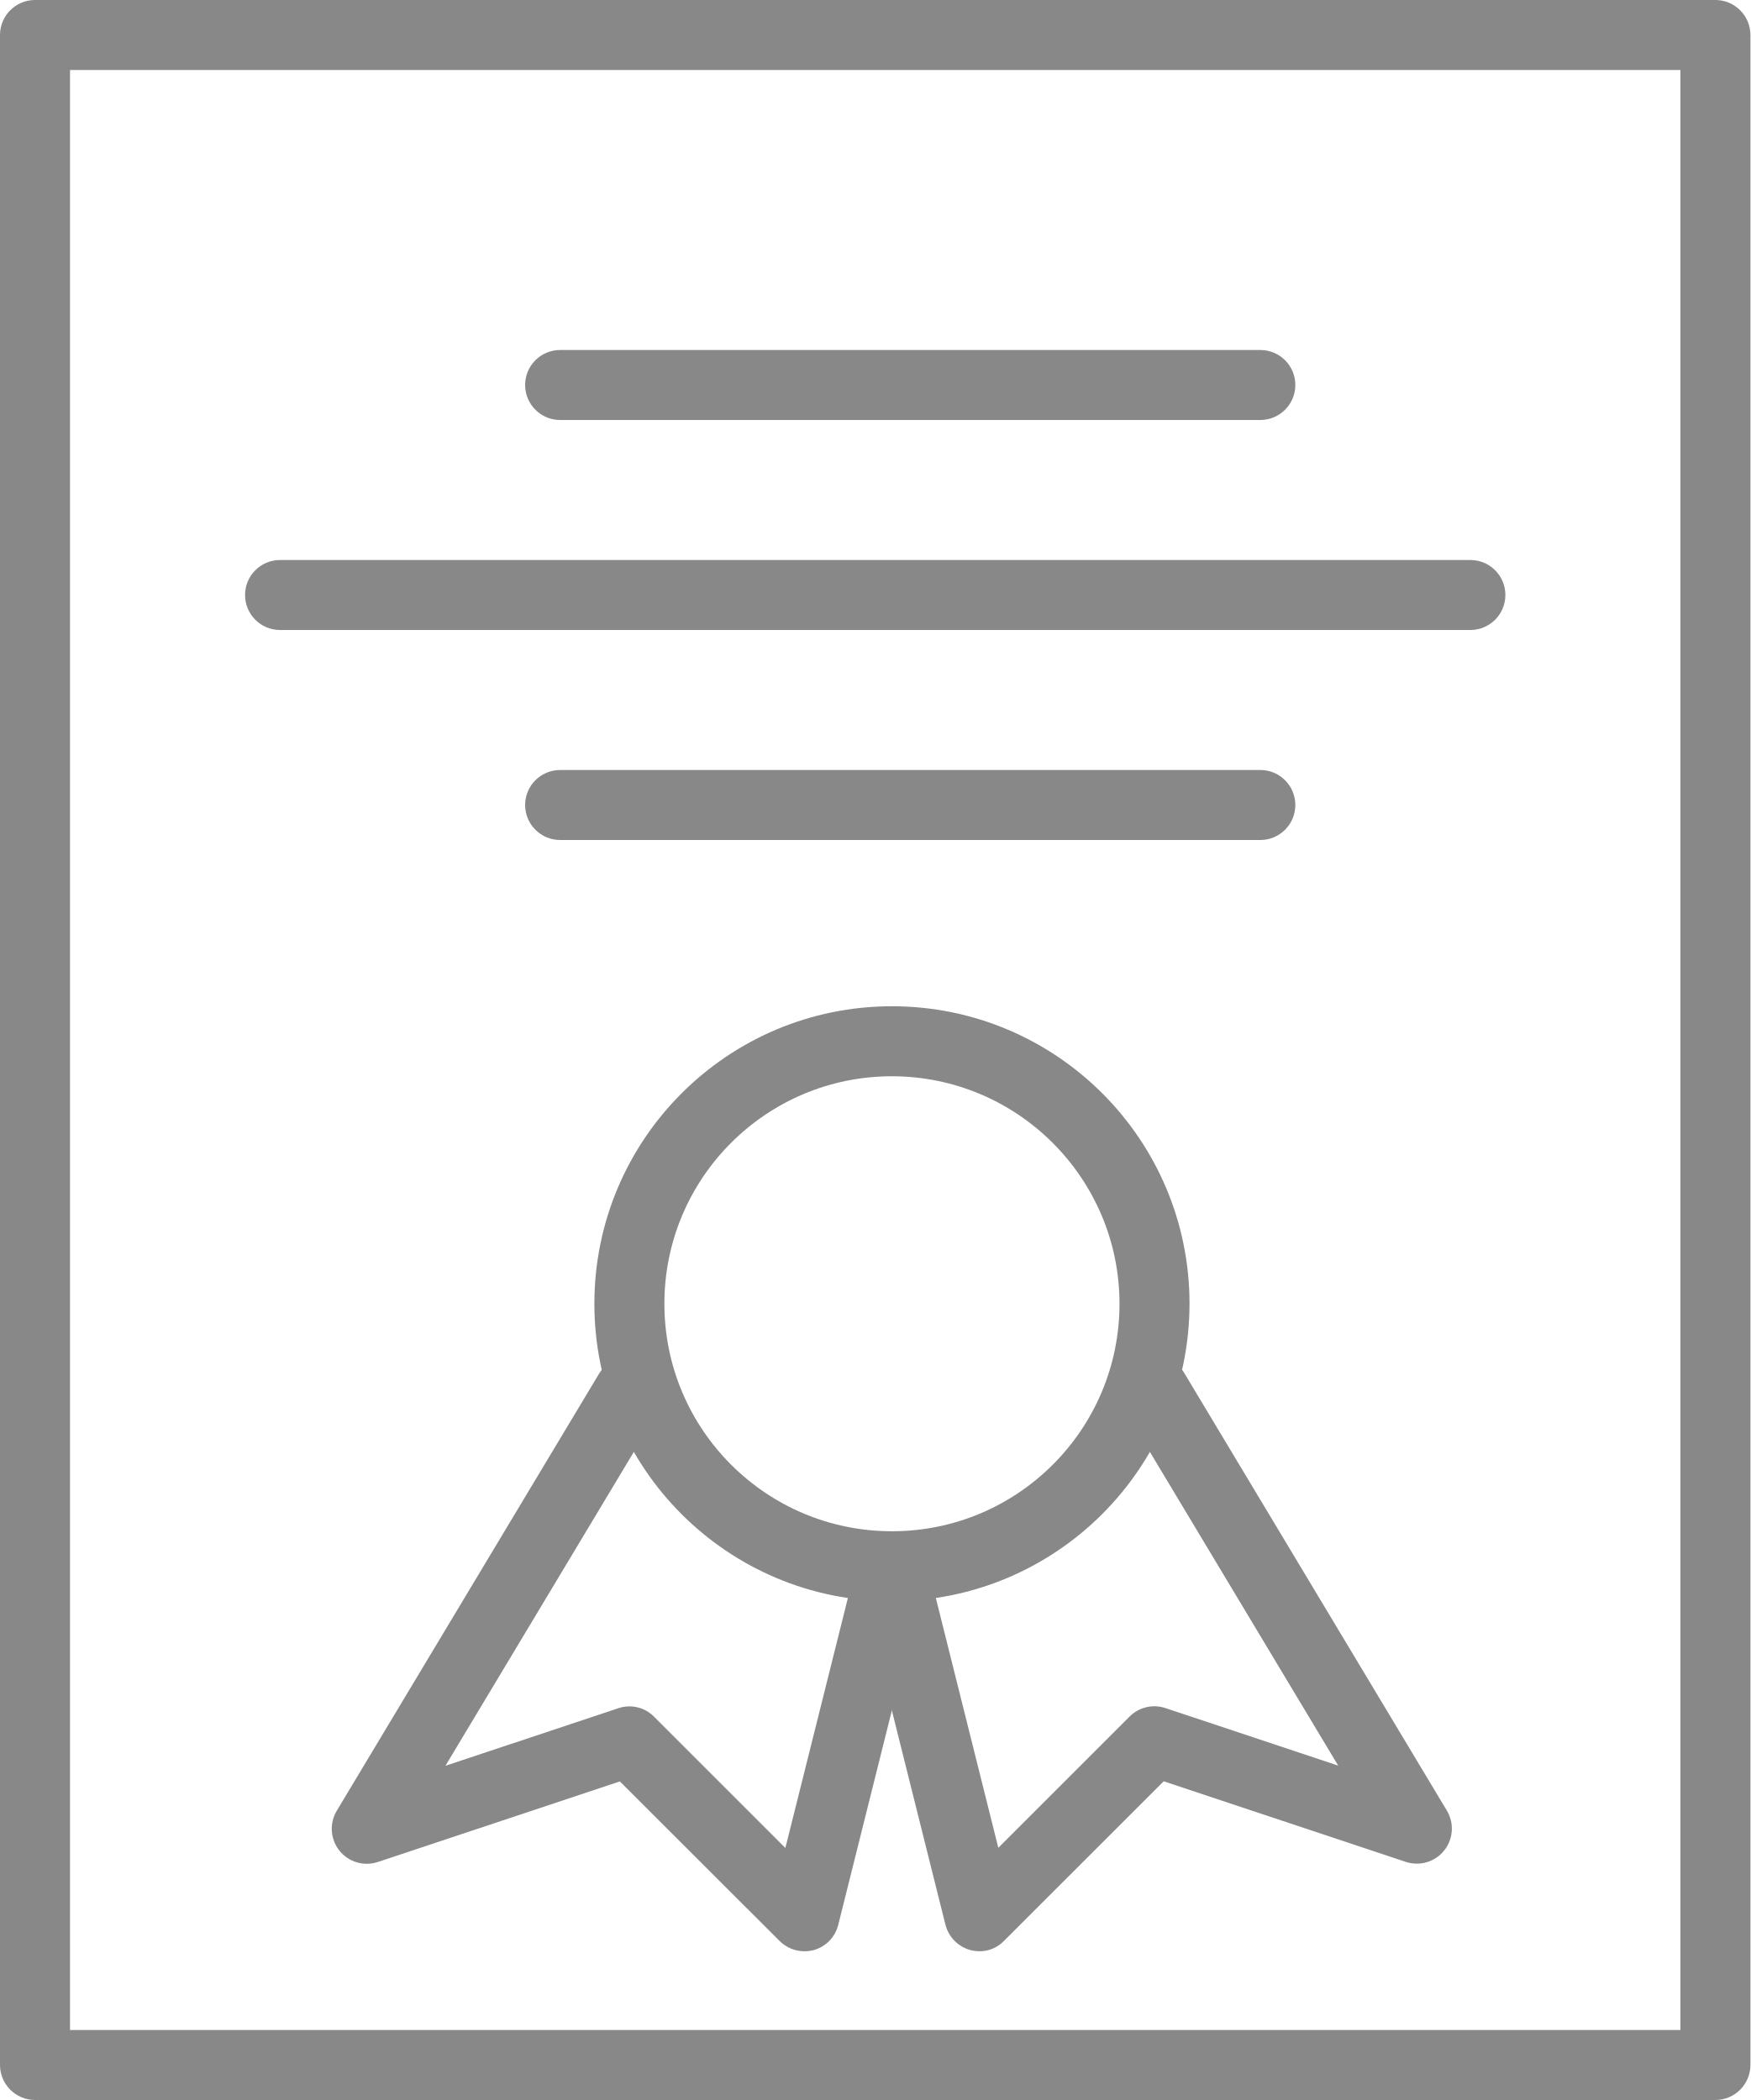
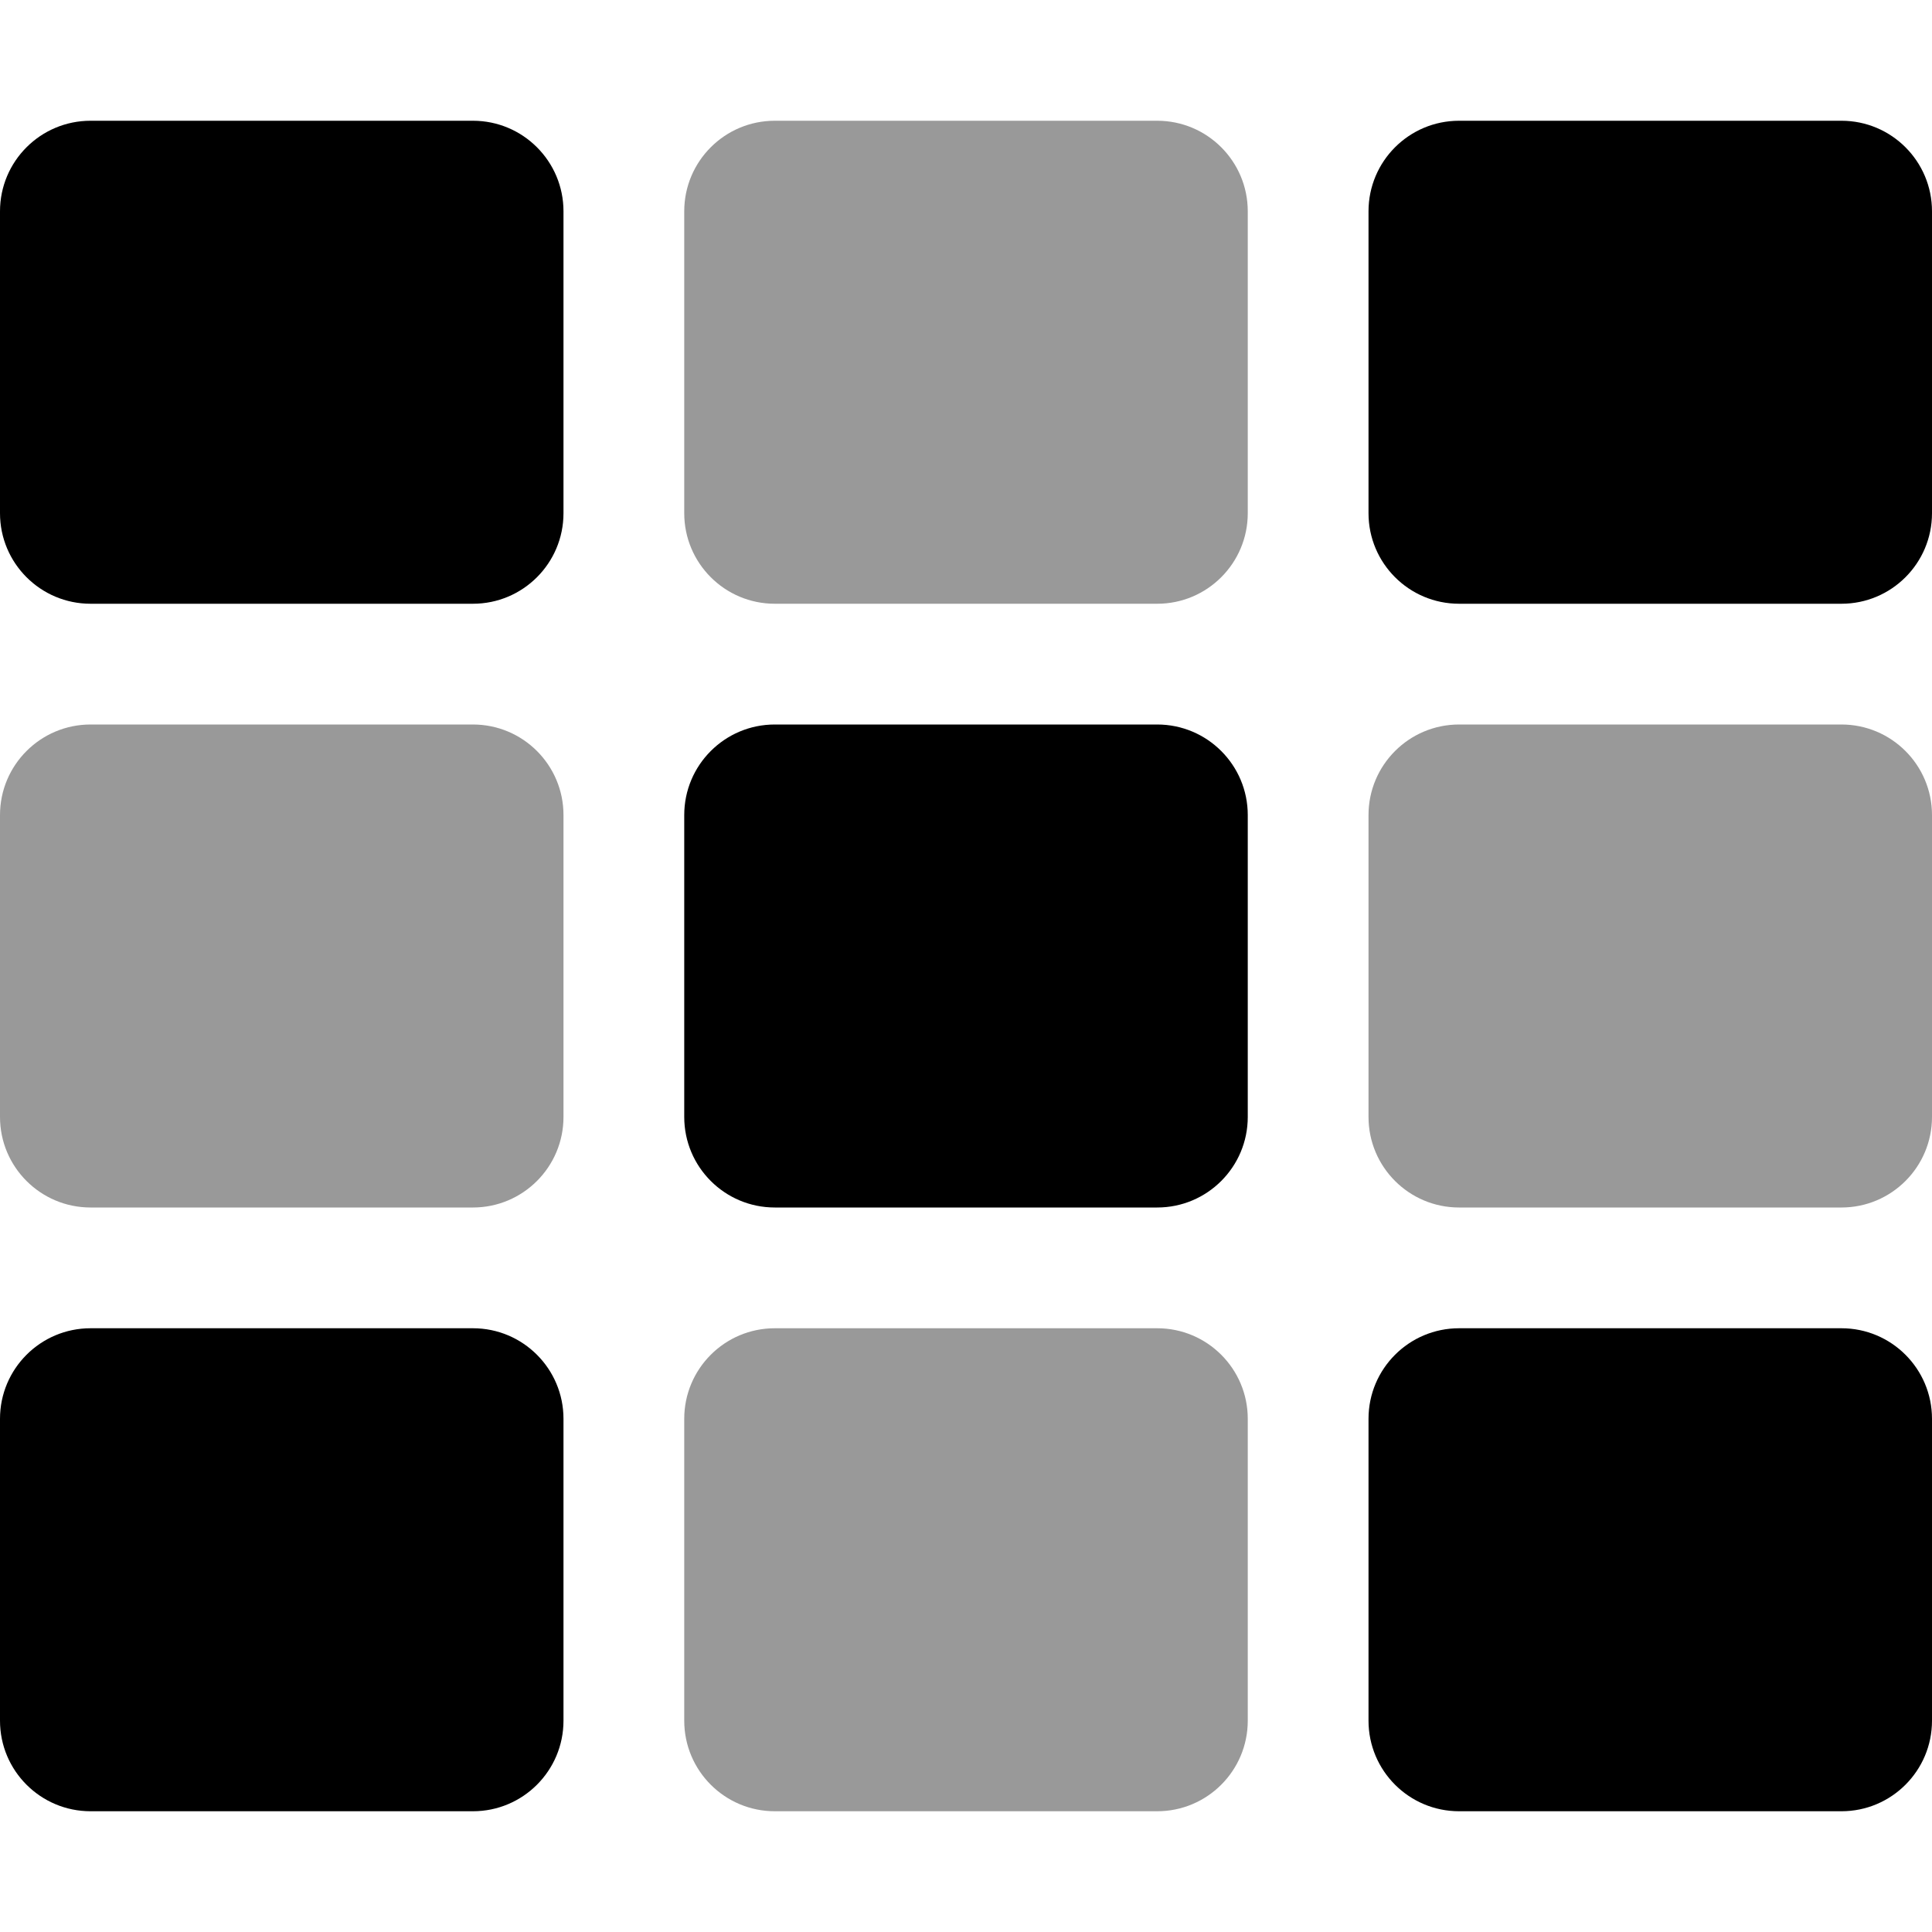
- <svg xmlns="http://www.w3.org/2000/svg" width="166.667" height="200" viewBox="0 0 166.667 200">
-   <g transform="translate(-10)">
-     <path d="M173.333,200h-160A3.339,3.339,0,0,1,10,196.667V3.333A3.335,3.335,0,0,1,13.333,0h160a3.339,3.339,0,0,1,3.333,3.333V196.667A3.343,3.343,0,0,1,173.333,200ZM16.667,193.333H170V6.667H16.667Z" fill="#888" />
-     <path d="M72.289,114.167a28.333,28.333,0,1,1,28.333-28.333A28.365,28.365,0,0,1,72.289,114.167Zm0-50A21.667,21.667,0,1,0,93.956,85.833,21.692,21.692,0,0,0,72.289,64.167Z" transform="translate(22.637 38.333)" fill="#888" />
-     <path d="M73.958,134.163a3.347,3.347,0,0,1-2.36-.973l-15.213-15.2-23.047,7.673a3.334,3.334,0,0,1-3.913-4.873l25-41.667a3.336,3.336,0,0,1,5.72,3.433L39.778,116.5l16.453-5.48a3.293,3.293,0,0,1,3.413.807l12.5,12.5L79.052,96.7a3.329,3.329,0,1,1,6.46,1.613L77.178,131.65a3.324,3.324,0,0,1-2.347,2.407,3.818,3.818,0,0,1-.873.107Z" transform="translate(12.635 51.67)" fill="#888" />
-     <path d="M70.625,134.17a3.469,3.469,0,0,1-.893-.12,3.358,3.358,0,0,1-2.347-2.407L59.052,98.31a3.329,3.329,0,1,1,6.46-1.613l6.907,27.62,12.5-12.5a3.323,3.323,0,0,1,3.407-.807l16.453,5.48L84.412,82.55a3.336,3.336,0,1,1,5.72-3.433l25,41.667a3.336,3.336,0,0,1-3.92,4.873l-23.047-7.673-15.207,15.2a3.2,3.2,0,0,1-2.333.987Z" transform="translate(32.635 51.663)" fill="#888" />
-     <path d="M110,26.667H43.333a3.333,3.333,0,1,1,0-6.667H110a3.333,3.333,0,1,1,0,6.667Z" transform="translate(20 13.333)" fill="#888" />
-     <path d="M110,50.667H43.333a3.333,3.333,0,1,1,0-6.667H110a3.333,3.333,0,1,1,0,6.667Z" transform="translate(20 29.333)" fill="#888" />
-     <path d="M140.667,38.667H27.333a3.333,3.333,0,0,1,0-6.667H140.667a3.333,3.333,0,1,1,0,6.667Z" transform="translate(9.333 21.333)" fill="#888" />
+ <svg xmlns="http://www.w3.org/2000/svg" aria-hidden="true" focusable="false" data-prefix="fad" data-icon="th" class="svg-inline--fa fa-th fa-w-16" role="img" viewBox="0 0 512 512">
+   <g class="fa-group">
+     <path class="fa-secondary" fill="currentColor" d="M306.67 352H205.33a24 24 0 0 0-24 24v80a24 24 0 0 0 24 24h101.34a24 24 0 0 0 24-24v-80a24 24 0 0 0-24-24zM488 192H386.67a24 24 0 0 0-24 24v80a24 24 0 0 0 24 24H488a24 24 0 0 0 24-24v-80a24 24 0 0 0-24-24zM306.67 32H205.33a24 24 0 0 0-24 24v80a24 24 0 0 0 24 24h101.34a24 24 0 0 0 24-24V56a24 24 0 0 0-24-24zM125.33 192H24a24 24 0 0 0-24 24v80a24 24 0 0 0 24 24h101.33a24 24 0 0 0 24-24v-80a24 24 0 0 0-24-24z" opacity="0.4" />
+     <path class="fa-primary" fill="currentColor" d="M488 352H386.67a24 24 0 0 0-24 24v80a24 24 0 0 0 24 24H488a24 24 0 0 0 24-24v-80a24 24 0 0 0-24-24zM306.67 192H205.33a24 24 0 0 0-24 24v80a24 24 0 0 0 24 24h101.34a24 24 0 0 0 24-24v-80a24 24 0 0 0-24-24zM488 32H386.67a24 24 0 0 0-24 24v80a24 24 0 0 0 24 24H488a24 24 0 0 0 24-24V56a24 24 0 0 0-24-24zm-362.67 0H24A24 24 0 0 0 0 56v80a24 24 0 0 0 24 24h101.33a24 24 0 0 0 24-24V56a24 24 0 0 0-24-24zm0 320H24a24 24 0 0 0-24 24v80a24 24 0 0 0 24 24h101.33a24 24 0 0 0 24-24v-80a24 24 0 0 0-24-24z" />
  </g>
</svg>
